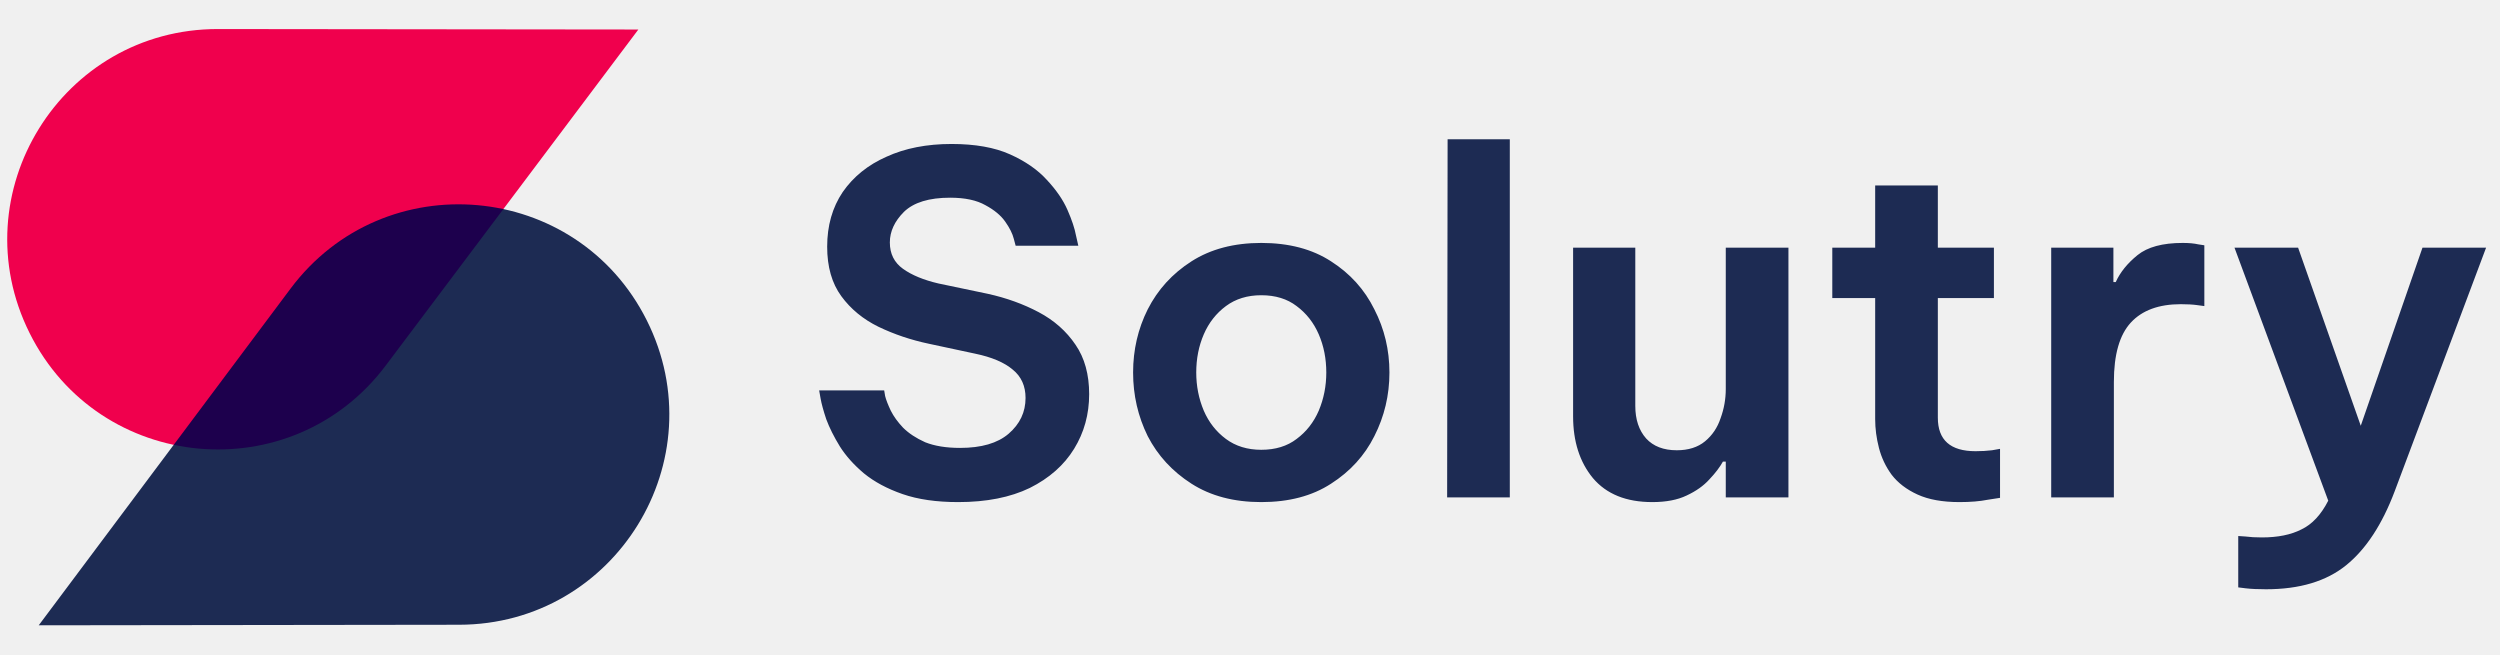
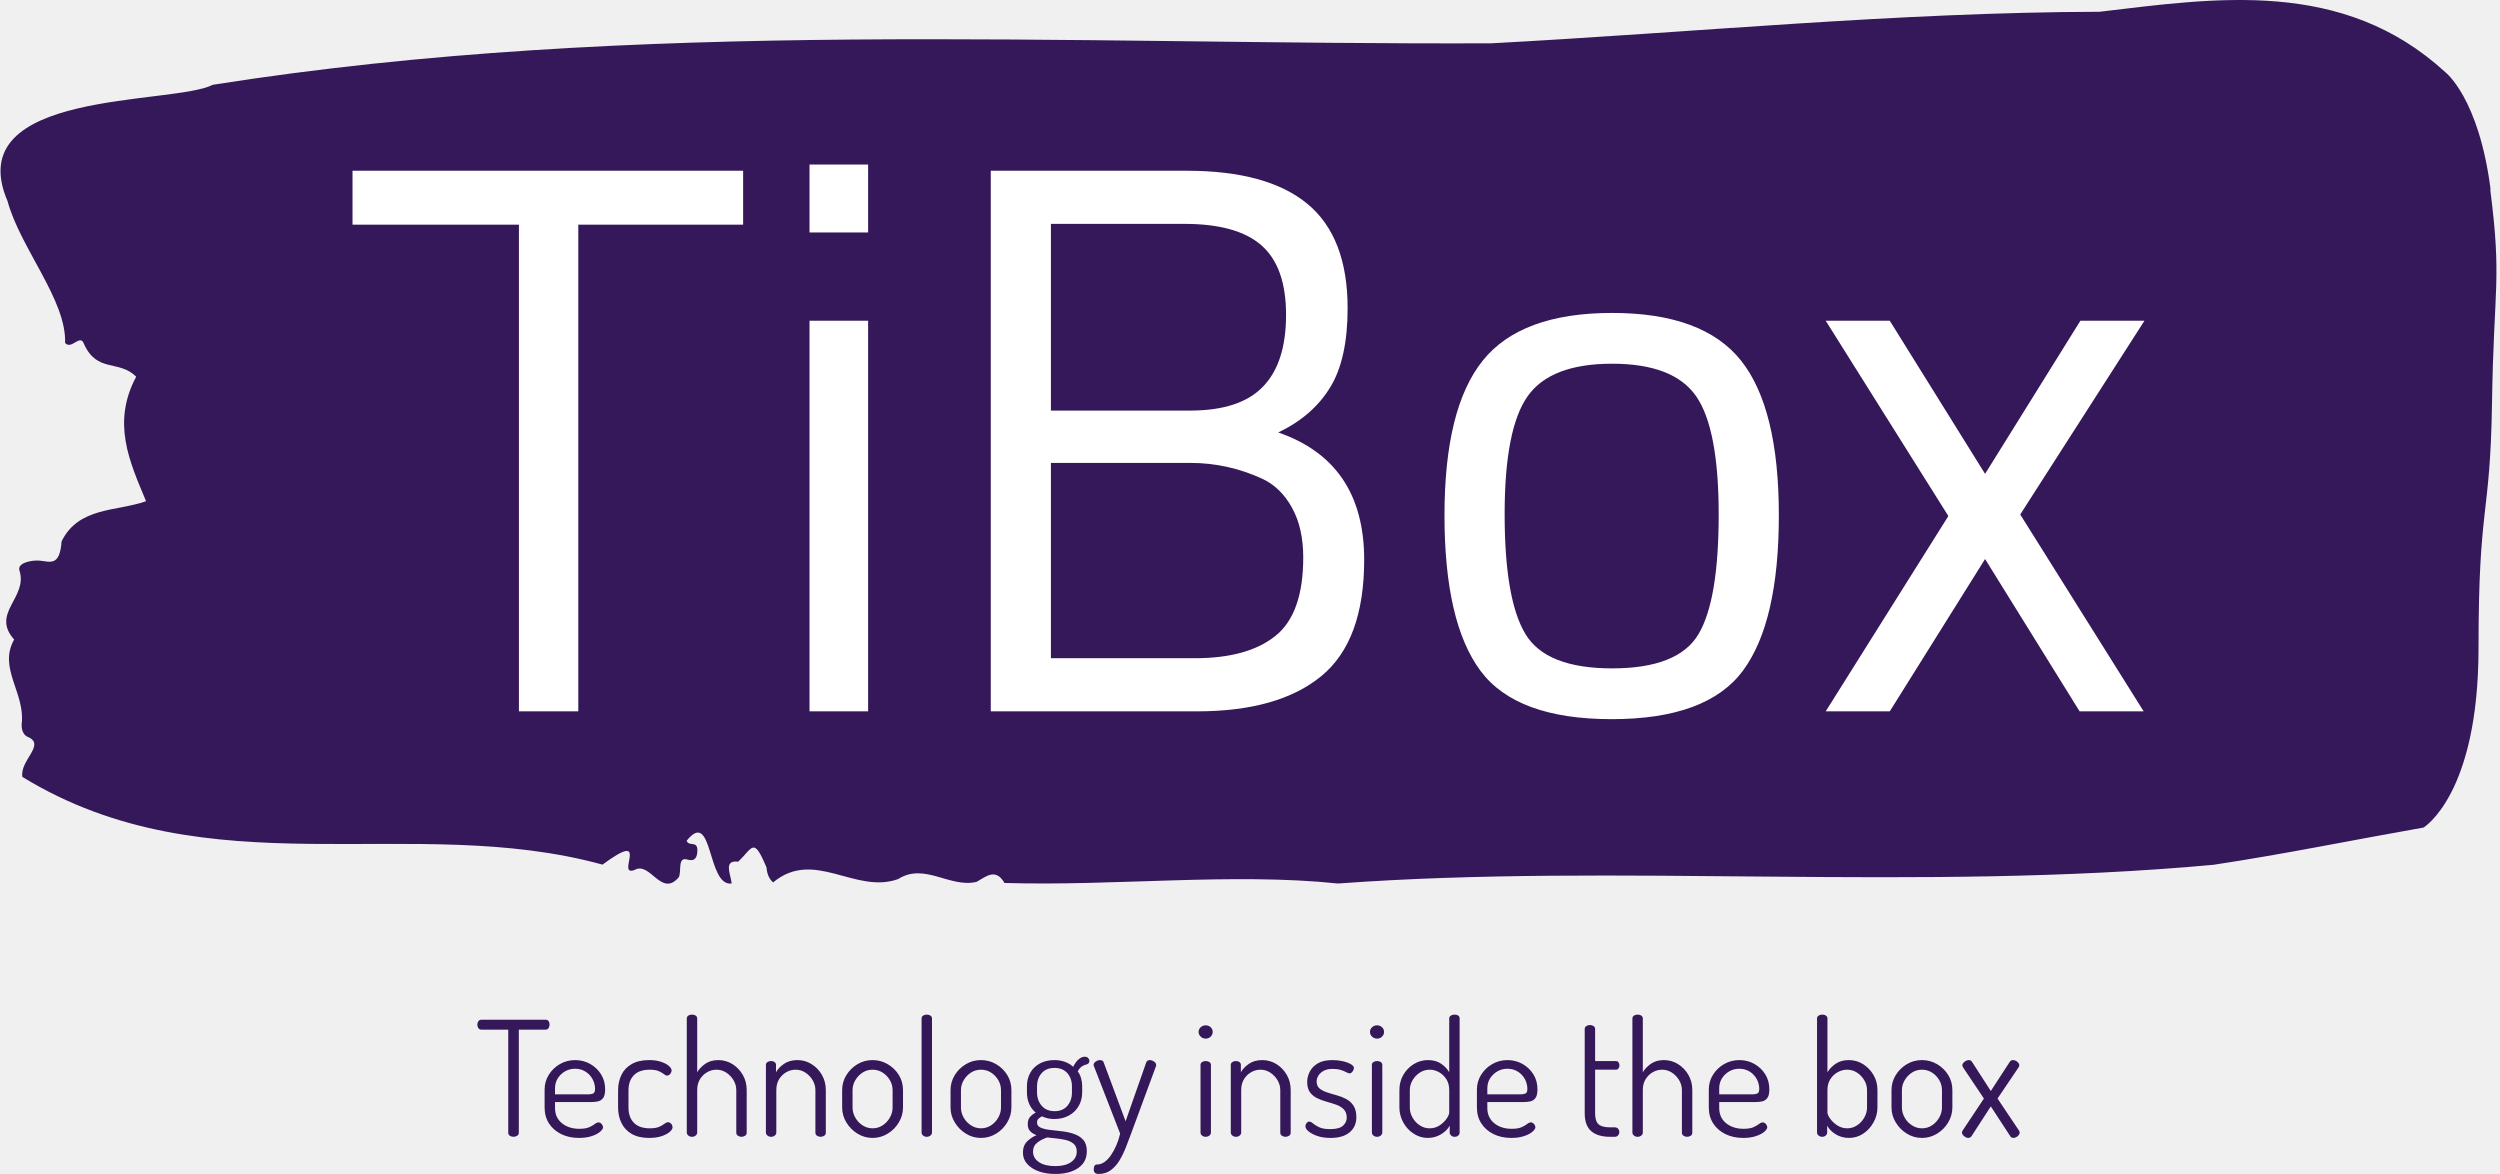
- <svg xmlns="http://www.w3.org/2000/svg" width="191" height="50" viewBox="0 0 191 50" fill="none">
-   <g clip-path="url(#clip0_2_2)">
-     <path d="M73.204 38.36C71.548 38.36 70.132 38.156 68.956 37.748C67.78 37.34 66.796 36.812 66.004 36.164C65.236 35.516 64.624 34.832 64.168 34.112C63.712 33.368 63.364 32.672 63.124 32.024C62.908 31.376 62.764 30.848 62.692 30.44C62.62 30.032 62.584 29.828 62.584 29.828H67.552C67.552 29.828 67.576 29.972 67.624 30.26C67.696 30.548 67.84 30.92 68.056 31.376C68.272 31.808 68.584 32.24 68.992 32.672C69.424 33.104 69.988 33.476 70.684 33.788C71.404 34.076 72.292 34.22 73.348 34.22C74.98 34.22 76.216 33.86 77.056 33.14C77.92 32.396 78.352 31.484 78.352 30.404C78.352 29.492 78.028 28.772 77.38 28.244C76.732 27.692 75.772 27.284 74.5 27.02L70.972 26.264C69.604 25.976 68.32 25.544 67.12 24.968C65.944 24.392 64.996 23.612 64.276 22.628C63.556 21.644 63.196 20.384 63.196 18.848C63.196 17.24 63.592 15.848 64.384 14.672C65.2 13.496 66.316 12.596 67.732 11.972C69.148 11.324 70.804 11 72.7 11C74.5 11 75.988 11.264 77.164 11.792C78.34 12.32 79.276 12.968 79.972 13.736C80.692 14.504 81.22 15.272 81.556 16.04C81.892 16.808 82.108 17.456 82.204 17.984C82.324 18.512 82.384 18.776 82.384 18.776H77.596C77.596 18.776 77.548 18.596 77.452 18.236C77.356 17.852 77.14 17.42 76.804 16.94C76.468 16.46 75.964 16.04 75.292 15.68C74.62 15.296 73.72 15.104 72.592 15.104C70.984 15.104 69.808 15.464 69.064 16.184C68.344 16.904 67.984 17.684 67.984 18.524C67.984 19.388 68.32 20.06 68.992 20.54C69.664 21.02 70.564 21.392 71.692 21.656L75.472 22.448C76.888 22.76 78.184 23.228 79.36 23.852C80.536 24.476 81.472 25.304 82.168 26.336C82.864 27.344 83.212 28.604 83.212 30.116C83.212 31.652 82.828 33.044 82.06 34.292C81.292 35.54 80.164 36.536 78.676 37.28C77.188 38 75.364 38.36 73.204 38.36ZM96.361 38.36C94.273 38.36 92.497 37.892 91.033 36.956C89.569 36.02 88.453 34.808 87.685 33.32C86.941 31.808 86.569 30.188 86.569 28.46C86.569 26.732 86.941 25.124 87.685 23.636C88.453 22.124 89.569 20.9 91.033 19.964C92.497 19.028 94.273 18.56 96.361 18.56C98.473 18.56 100.249 19.028 101.689 19.964C103.153 20.9 104.257 22.124 105.001 23.636C105.769 25.124 106.153 26.732 106.153 28.46C106.153 30.188 105.769 31.808 105.001 33.32C104.257 34.808 103.153 36.02 101.689 36.956C100.249 37.892 98.473 38.36 96.361 38.36ZM96.361 34.364C97.441 34.364 98.341 34.088 99.061 33.536C99.805 32.984 100.369 32.264 100.753 31.376C101.137 30.464 101.329 29.492 101.329 28.46C101.329 27.404 101.137 26.432 100.753 25.544C100.369 24.656 99.805 23.936 99.061 23.384C98.341 22.832 97.441 22.556 96.361 22.556C95.305 22.556 94.405 22.832 93.661 23.384C92.917 23.936 92.353 24.656 91.969 25.544C91.585 26.432 91.393 27.404 91.393 28.46C91.393 29.492 91.585 30.464 91.969 31.376C92.353 32.264 92.917 32.984 93.661 33.536C94.405 34.088 95.305 34.364 96.361 34.364ZM110.561 38L110.597 10.64H115.349V38H110.561ZM126.233 38.36C124.241 38.36 122.729 37.748 121.697 36.524C120.689 35.3 120.185 33.728 120.185 31.808V18.92H124.937V31.016C124.937 32.048 125.213 32.876 125.765 33.5C126.317 34.1 127.097 34.4 128.105 34.4C128.993 34.4 129.713 34.172 130.265 33.716C130.817 33.26 131.213 32.672 131.453 31.952C131.717 31.232 131.849 30.488 131.849 29.72V18.92H136.637V38H131.849V35.264H131.633C131.393 35.696 131.045 36.152 130.589 36.632C130.157 37.112 129.581 37.52 128.861 37.856C128.165 38.192 127.289 38.36 126.233 38.36ZM149.707 38.36C148.411 38.36 147.343 38.168 146.503 37.784C145.663 37.4 145.003 36.896 144.523 36.272C144.067 35.648 143.743 34.964 143.551 34.22C143.359 33.476 143.263 32.744 143.263 32.024V22.772H139.987V18.92H143.263V14.168H148.051V18.92H152.335V22.772H148.051V31.916C148.051 33.62 149.011 34.472 150.931 34.472C151.387 34.472 151.807 34.448 152.191 34.4C152.599 34.328 152.803 34.292 152.803 34.292V38.036C152.803 38.036 152.491 38.084 151.867 38.18C151.267 38.3 150.547 38.36 149.707 38.36ZM156.712 38V18.92H161.464V21.548H161.644C161.98 20.804 162.532 20.12 163.3 19.496C164.068 18.872 165.22 18.56 166.756 18.56C167.236 18.56 167.632 18.596 167.944 18.668C168.256 18.716 168.412 18.74 168.412 18.74V23.384C168.412 23.384 168.232 23.36 167.872 23.312C167.536 23.264 167.116 23.24 166.612 23.24C164.932 23.24 163.66 23.708 162.796 24.644C161.932 25.58 161.5 27.092 161.5 29.18V38H156.712ZM173.126 45.02C172.502 45.02 171.986 44.996 171.578 44.948C171.194 44.9 171.002 44.876 171.002 44.876V40.952C171.002 40.952 171.182 40.964 171.542 40.988C171.902 41.036 172.322 41.06 172.802 41.06C174.026 41.06 175.034 40.856 175.826 40.448C176.642 40.064 177.326 39.332 177.878 38.252L170.714 18.92H175.574L180.362 32.528L185.078 18.92H189.938L182.954 37.532C181.994 40.076 180.758 41.96 179.246 43.184C177.734 44.408 175.694 45.02 173.126 45.02Z" fill="#1D2B53" />
-     <g style="mix-blend-mode:darken">
-       <path d="M22.197 22.052C29.348 12.492 44.059 13.799 49.412 24.47V24.47C54.765 35.142 47.017 47.716 35.078 47.731L2.959 47.773L22.197 22.052Z" fill="#1D2B53" />
-     </g>
-     <g style="mix-blend-mode:darken">
-       <path d="M29.469 27.929C22.295 37.472 7.587 36.129 2.26 25.444V25.444C-3.067 14.76 4.712 2.205 16.651 2.219L48.77 2.255L29.469 27.929Z" fill="#FF004D" />
-     </g>
+ <svg xmlns="http://www.w3.org/2000/svg" version="1.1" width="2000" height="939" viewBox="0 0 2000 939">
+   <g transform="matrix(1,0,0,1,-1.21127,0.08375894)">
+     <svg viewBox="0 0 396 186" data-background-color="#ffffff" preserveAspectRatio="xMidYMid meet" height="939" width="2000">
+       <g id="tight-bounds" transform="matrix(1,0,0,1,0.2400886,-0.01659123)">
+         <svg viewBox="0 0 395.52 186.033" height="186.033" width="395.52">
+           <g>
+             <svg viewBox="0 0 395.52 186.033" height="186.033" width="395.52">
+               <g>
+                 <svg viewBox="0 0 395.52 186.033" height="186.033" width="395.52">
+                   <g id="textblocktransform">
+                     <svg viewBox="0 0 395.52 186.033" height="186.033" width="395.52" id="textblock">
+                       <g>
+                         <svg viewBox="0 0 395.52 140.031" height="140.031" width="395.52">
+                           <path d="M394.594 30.034C392.735 15.499 387.435 11.458 387.435 11.458 371.165-3.513 350.86-0.286 332.619 1.865 300.414 1.952 268.339 5.15 236.208 6.865 168.767 7.127 100.749 2.824 33.643 13.435 27.339 16.691-6.54 14.074 1.121 31.894 3.129 39.307 10.456 47.534 10.232 54.337 11.236 55.529 12.631 52.796 13.226 54.511 15.309 59.133 18.711 56.953 21.501 59.686 17.614 66.982 20.403 73.058 23.062 79.424 18.377 81.081 12.371 80.296 9.675 85.791 9.396 89.773 7.89 89.018 6.235 88.843 5.026 88.727 2.59 89.163 2.999 90.413 4.394 94.686-1.594 97.157 2.162 101.343-0.422 105.878 3.948 109.803 3.353 114.716 3.278 115.704 3.687 116.547 4.338 116.78 7.22 118.03 3.018 120.472 3.464 123.117 33.029 141.199 65.104 128.699 95.394 137.013 103.259 131.199 97.346 139.077 100.489 137.856 102.943 136.431 104.728 142.333 107.499 138.989 107.927 138.03 107.276 135.763 108.8 136.199 109.6 136.431 110.307 136.373 110.418 135.036 110.586 133.03 109.117 134.28 108.726 133.234 112.947 127.943 111.906 140.53 115.866 140.007 115.68 138.466 114.528 136.257 116.889 136.548 119.232 134.338 119.306 132.507 121.389 137.478 121.463 138.553 121.835 139.309 122.43 139.832 128.938 134.425 135.409 141.751 142.233 139.309 146.417 136.635 150.433 140.763 154.672 139.745 156.16 138.931 157.666 137.478 159.098 139.92 176.632 140.443 195.319 138.263 211.943 140.007 256.364 136.751 303.836 141.344 350.674 137.042 361.719 135.385 373.192 133.03 383.958 131.14 383.958 131.14 392.679 125.966 392.679 102.71S394.538 82.36 394.817 63.843C395.096 45.325 396.398 44.569 394.538 30.034Z" opacity="1" fill="#35185a" data-fill-palette-color="tertiary" />
+                           <g transform="matrix(1,0,0,1,55.76832,26.06856)">
+                             <svg width="283.983" viewBox="0.65 -35 114.69 35.5" height="87.894" data-palette-color="#ffffff">
+                               <path d="M11.3-31.15L0.65-31.15 0.65-34.6 25.65-34.6 25.65-31.15 15.1-31.15 15.1 0 11.3 0 11.3-31.15ZM33.65 0L29.9 0 29.9-25 33.65-25 33.65 0ZM33.65-30.65L29.9-30.65 29.9-35 33.65-35 33.65-30.65ZM41.5 0L41.5-34.6 54.05-34.6Q59.2-34.6 61.77-32.48 64.34-30.35 64.34-25.8L64.34-25.8Q64.34-22.55 63.22-20.73 62.1-18.9 59.9-17.85L59.9-17.85Q65.4-15.95 65.4-9.7L65.4-9.7Q65.4-4.5 62.65-2.25 59.9 0 54.7 0L54.7 0 41.5 0ZM54.3-15.9L54.3-15.9 45.35-15.9 45.35-3.4 54.55-3.4Q57.95-3.4 59.72-4.83 61.5-6.25 61.5-9.85L61.5-9.85Q61.5-11.75 60.77-13.05 60.05-14.35 58.85-14.9L58.85-14.9Q56.65-15.9 54.3-15.9ZM53.9-31.2L53.9-31.2 45.35-31.2 45.35-19.25 54.25-19.25Q57.45-19.25 58.92-20.78 60.4-22.3 60.4-25.38 60.4-28.45 58.82-29.83 57.25-31.2 53.9-31.2ZM70.54-12.55Q70.54-19.4 72.99-22.45 75.44-25.5 81.27-25.5 87.09-25.5 89.52-22.45 91.94-19.4 91.94-12.55 91.94-5.7 89.64-2.6 87.34 0.5 81.24 0.5 75.14 0.5 72.84-2.6 70.54-5.7 70.54-12.55ZM74.39-12.63Q74.39-7.15 75.72-4.95 77.04-2.75 81.27-2.75 85.49-2.75 86.79-4.93 88.09-7.1 88.09-12.6 88.09-18.1 86.64-20.18 85.19-22.25 81.27-22.25 77.34-22.25 75.87-20.18 74.39-18.1 74.39-12.63ZM102.79-12.5L94.94-25 99.04-25 105.14-15.2 111.24-25 115.34-25 107.39-12.6 115.29 0 111.19 0 105.14-9.75 99.04 0 94.94 0 102.79-12.5Z" opacity="1" transform="matrix(1,0,0,1,0,0)" fill="#ffffff" class="wordmark-text-0" data-fill-palette-color="quaternary" id="text-0" />
+                             </svg>
+                           </g>
+                         </svg>
+                       </g>
+                       <g transform="matrix(1,0,0,1,75.54432,160.7804)">
+                         <svg viewBox="0 0 244.431 25.253" height="25.253" width="244.431">
+                           <g transform="matrix(1,0,0,1,0,0)">
+                             <svg width="244.431" viewBox="0.65 -38.15 481.49 49.75" height="25.253" data-palette-color="#35185a">
+                               <path d="M11.95 0L11.95 0Q11.3 0 10.8-0.33 10.3-0.65 10.3-1.3L10.3-1.3 10.3-33.45 1.9-33.45Q1.3-33.45 0.98-33.93 0.65-34.4 0.65-35L0.65-35Q0.65-35.6 0.98-36.08 1.3-36.55 1.9-36.55L1.9-36.55 21.95-36.55Q22.6-36.55 22.9-36.1 23.2-35.65 23.2-35.05L23.2-35.05Q23.2-34.45 22.9-33.95 22.6-33.45 21.95-33.45L21.95-33.45 13.6-33.45 13.6-1.3Q13.6-0.65 13.08-0.33 12.55 0 11.95 0ZM32.4 0.35L32.4 0.35Q29.25 0.35 26.82-0.85 24.4-2.05 23.02-4.17 21.65-6.3 21.65-9.15L21.65-9.15 21.65-14.75Q21.65-17.25 22.95-19.35 24.25-21.45 26.42-22.7 28.6-23.95 31.2-23.95L31.2-23.95Q33.7-23.95 35.82-22.78 37.95-21.6 39.25-19.55 40.55-17.5 40.55-14.85L40.55-14.85Q40.55-12.9 39.9-12.08 39.25-11.25 38.27-11.05 37.3-10.85 36.2-10.85L36.2-10.85 24.9-10.85 24.9-9Q24.9-6 27.05-4.25 29.2-2.5 32.5-2.5L32.5-2.5Q34.5-2.5 35.6-3 36.7-3.5 37.32-4 37.95-4.5 38.5-4.5L38.5-4.5Q38.9-4.5 39.22-4.23 39.55-3.95 39.72-3.6 39.9-3.25 39.9-2.95L39.9-2.95Q39.9-2.4 39-1.6 38.1-0.8 36.4-0.23 34.7 0.35 32.4 0.35ZM24.9-15.15L24.9-13.25 34.9-13.25Q36.4-13.25 36.9-13.58 37.4-13.9 37.4-14.95L37.4-14.95Q37.4-16.55 36.62-18 35.85-19.45 34.42-20.35 33-21.25 31.15-21.25L31.15-21.25Q29.45-21.25 28.02-20.43 26.6-19.6 25.75-18.23 24.9-16.85 24.9-15.15L24.9-15.15ZM54.3 0.35L54.3 0.35Q51 0.35 48.84-0.9 46.7-2.15 45.65-4.3 44.59-6.45 44.59-9.15L44.59-9.15 44.59-14.5Q44.59-17.15 45.62-19.3 46.65-21.45 48.82-22.7 51-23.95 54.3-23.95L54.3-23.95Q56.4-23.95 57.97-23.43 59.55-22.9 60.42-22.15 61.3-21.4 61.3-20.7L61.3-20.7Q61.3-20.4 61.12-20.03 60.95-19.65 60.62-19.38 60.3-19.1 59.9-19.1L59.9-19.1Q59.45-19.1 58.87-19.58 58.3-20.05 57.3-20.5 56.3-20.95 54.45-20.95L54.45-20.95Q51.2-20.95 49.52-19.23 47.84-17.5 47.84-14.5L47.84-14.5 47.84-9.15Q47.84-6.1 49.52-4.38 51.2-2.65 54.5-2.65L54.5-2.65Q56.4-2.65 57.45-3.13 58.5-3.6 59.07-4.08 59.65-4.55 60.15-4.55L60.15-4.55Q60.59-4.55 60.92-4.3 61.25-4.05 61.42-3.7 61.59-3.35 61.59-2.95L61.59-2.95Q61.59-2.3 60.7-1.53 59.8-0.75 58.17-0.2 56.55 0.35 54.3 0.35ZM67.64 0L67.64 0Q66.99 0 66.52-0.4 66.04-0.8 66.04-1.3L66.04-1.3 66.04-36.95Q66.04-37.5 66.52-37.83 66.99-38.15 67.64-38.15L67.64-38.15Q68.34-38.15 68.82-37.83 69.29-37.5 69.29-36.95L69.29-36.95 69.29-20.15Q70.14-21.6 71.79-22.78 73.44-23.95 75.89-23.95L75.89-23.95Q78.29-23.95 80.32-22.68 82.34-21.4 83.54-19.3 84.74-17.2 84.74-14.6L84.74-14.6 84.74-1.3Q84.74-0.65 84.24-0.33 83.74 0 83.09 0L83.09 0Q82.54 0 82.02-0.33 81.49-0.65 81.49-1.3L81.49-1.3 81.49-14.6Q81.49-16.2 80.64-17.65 79.79-19.1 78.39-20.03 76.99-20.95 75.29-20.95L75.29-20.95Q73.79-20.95 72.42-20.18 71.04-19.4 70.17-18 69.29-16.6 69.29-14.6L69.29-14.6 69.29-1.3Q69.29-0.8 68.82-0.4 68.34 0 67.64 0ZM92.34 0L92.34 0Q91.69 0 91.22-0.4 90.74-0.8 90.74-1.3L90.74-1.3 90.74-22.45Q90.74-23 91.22-23.33 91.69-23.65 92.34-23.65L92.34-23.65Q92.99-23.65 93.44-23.33 93.89-23 93.89-22.45L93.89-22.45 93.89-20.15Q94.69-21.6 96.39-22.78 98.09-23.95 100.59-23.95L100.59-23.95Q102.99-23.95 105.02-22.68 107.04-21.4 108.24-19.3 109.44-17.2 109.44-14.6L109.44-14.6 109.44-1.3Q109.44-0.65 108.94-0.33 108.44 0 107.79 0L107.79 0Q107.24 0 106.72-0.33 106.19-0.65 106.19-1.3L106.19-1.3 106.19-14.6Q106.19-16.2 105.34-17.65 104.49-19.1 103.09-20.03 101.69-20.95 99.99-20.95L99.99-20.95Q98.49-20.95 97.12-20.18 95.74-19.4 94.87-18 93.99-16.6 93.99-14.6L93.99-14.6 93.99-1.3Q93.99-0.8 93.52-0.4 93.04 0 92.34 0ZM124.04 0.35L124.04 0.35Q121.49 0.35 119.34-0.98 117.19-2.3 115.86-4.48 114.54-6.65 114.54-9.15L114.54-9.15 114.54-14.6Q114.54-17.1 115.84-19.23 117.14-21.35 119.29-22.65 121.44-23.95 124.04-23.95L124.04-23.95Q126.59-23.95 128.76-22.68 130.94-21.4 132.24-19.3 133.54-17.2 133.54-14.6L133.54-14.6 133.54-9.15Q133.54-6.7 132.24-4.5 130.94-2.3 128.76-0.98 126.59 0.35 124.04 0.35ZM124.04-2.65L124.04-2.65Q125.79-2.65 127.19-3.58 128.59-4.5 129.44-6 130.29-7.5 130.29-9.15L130.29-9.15 130.29-14.6Q130.29-16.2 129.46-17.65 128.64-19.1 127.21-20.03 125.79-20.95 124.04-20.95L124.04-20.95Q122.29-20.95 120.89-20.03 119.49-19.1 118.64-17.65 117.79-16.2 117.79-14.6L117.79-14.6 117.79-9.15Q117.79-7.5 118.64-6 119.49-4.5 120.91-3.58 122.34-2.65 124.04-2.65ZM140.94 0L140.94 0Q140.29 0 139.81-0.4 139.34-0.8 139.34-1.3L139.34-1.3 139.34-36.95Q139.34-37.5 139.81-37.83 140.29-38.15 140.94-38.15L140.94-38.15Q141.64-38.15 142.11-37.83 142.59-37.5 142.59-36.95L142.59-36.95 142.59-1.3Q142.59-0.8 142.11-0.4 141.64 0 140.94 0ZM157.88 0.35L157.88 0.35Q155.33 0.35 153.18-0.98 151.03-2.3 149.71-4.48 148.38-6.65 148.38-9.15L148.38-9.15 148.38-14.6Q148.38-17.1 149.68-19.23 150.98-21.35 153.13-22.65 155.28-23.95 157.88-23.95L157.88-23.95Q160.43-23.95 162.61-22.68 164.78-21.4 166.08-19.3 167.38-17.2 167.38-14.6L167.38-14.6 167.38-9.15Q167.38-6.7 166.08-4.5 164.78-2.3 162.61-0.98 160.43 0.35 157.88 0.35ZM157.88-2.65L157.88-2.65Q159.63-2.65 161.03-3.58 162.43-4.5 163.28-6 164.13-7.5 164.13-9.15L164.13-9.15 164.13-14.6Q164.13-16.2 163.31-17.65 162.48-19.1 161.06-20.03 159.63-20.95 157.88-20.95L157.88-20.95Q156.13-20.95 154.73-20.03 153.33-19.1 152.48-17.65 151.63-16.2 151.63-14.6L151.63-14.6 151.63-9.15Q151.63-7.5 152.48-6 153.33-4.5 154.76-3.58 156.18-2.65 157.88-2.65ZM181.13 11.6L181.13 11.6Q178.18 11.6 175.91 10.78 173.63 9.95 172.31 8.47 170.98 7 170.98 4.95L170.98 4.95Q170.98 2.75 172.28 1.45 173.58 0.15 175.23-0.5L175.23-0.5Q174.03-0.95 173.26-1.73 172.48-2.5 172.48-3.95L172.48-3.95Q172.48-5.35 173.18-6.18 173.88-7 174.98-7.55L174.98-7.55Q173.63-8.65 172.93-10.28 172.23-11.9 172.23-13.85L172.23-13.85 172.23-15.75Q172.23-18.15 173.28-20 174.33-21.85 176.28-22.9 178.23-23.95 180.83-23.95L180.83-23.95Q182.58-23.95 184.08-23.4 185.58-22.85 186.68-21.85L186.68-21.85Q187.43-23.4 188.38-24.2 189.33-25 190.23-25L190.23-25Q190.98-25 191.36-24.58 191.73-24.15 191.73-23.7L191.73-23.7Q191.73-23.25 191.48-22.98 191.23-22.7 190.88-22.6L190.88-22.6Q190.28-22.5 189.51-22.05 188.73-21.6 188.08-20.45L188.08-20.45Q188.78-19.5 189.13-18.3 189.48-17.1 189.48-15.75L189.48-15.75 189.48-13.85Q189.48-11.5 188.38-9.6 187.28-7.7 185.31-6.63 183.33-5.55 180.78-5.55L180.78-5.55Q178.63-5.55 176.93-6.4L176.93-6.4Q176.38-6.1 175.88-5.68 175.38-5.25 175.38-4.45L175.38-4.45Q175.38-3.35 176.53-2.85 177.68-2.35 179.43-2.15 181.18-1.95 183.16-1.73 185.13-1.5 186.91-0.9 188.68-0.3 189.81 0.95 190.93 2.2 190.93 4.5L190.93 4.5Q190.93 6.85 189.66 8.43 188.38 10 186.18 10.8 183.98 11.6 181.13 11.6ZM181.08 9.15L181.08 9.15Q184.23 9.15 186.01 7.9 187.78 6.65 187.78 4.6L187.78 4.6Q187.78 3 186.81 2.18 185.83 1.35 184.36 1 182.88 0.65 181.31 0.5 179.73 0.35 178.58 0.2L178.58 0.2Q176.83 0.75 175.48 1.8 174.13 2.85 174.13 4.65L174.13 4.65Q174.13 6.65 175.98 7.9 177.83 9.15 181.08 9.15ZM180.88-8L180.88-8Q183.43-8 184.86-9.68 186.28-11.35 186.28-13.85L186.28-13.85 186.28-15.75Q186.28-18.2 184.86-19.85 183.43-21.5 180.83-21.5L180.83-21.5Q178.23-21.5 176.81-19.85 175.38-18.2 175.38-15.75L175.38-15.75 175.38-13.9Q175.38-11.4 176.83-9.7 178.28-8 180.88-8ZM194.58 11.6L194.58 11.6Q193.93 11.6 193.5 11.28 193.08 10.95 193.08 10.15L193.08 10.15Q193.08 9.55 193.3 9.1 193.53 8.65 194.08 8.65L194.08 8.65Q195.28 8.65 196.38 7.9 197.48 7.15 198.43 5.78 199.38 4.4 200.13 2.68 200.88 0.95 201.33-1L201.33-1 193.18-21.95Q193.03-22.2 193.03-22.4L193.03-22.4Q193.03-22.85 193.35-23.2 193.68-23.55 194.15-23.75 194.63-23.95 195.03-23.95L195.03-23.95Q195.43-23.95 195.75-23.78 196.08-23.6 196.18-23.25L196.18-23.25 203.03-4.85 209.48-23.25Q209.63-23.6 209.93-23.78 210.23-23.95 210.58-23.95L210.58-23.95Q210.98-23.95 211.45-23.75 211.93-23.55 212.25-23.2 212.58-22.85 212.58-22.35L212.58-22.35Q212.58-22.1 212.48-21.95L212.48-21.95 204.73-0.95Q203.98 1.05 203.13 3.25 202.28 5.45 201.15 7.33 200.03 9.2 198.43 10.4 196.83 11.6 194.58 11.6ZM228.02 0L228.02 0Q227.37 0 226.9-0.4 226.42-0.8 226.42-1.3L226.42-1.3 226.42-22.45Q226.42-23 226.9-23.33 227.37-23.65 228.02-23.65L228.02-23.65Q228.72-23.65 229.2-23.33 229.67-23 229.67-22.45L229.67-22.45 229.67-1.3Q229.67-0.8 229.2-0.4 228.72 0 228.02 0ZM228.02-30.65L228.02-30.65Q227.12-30.65 226.47-31.28 225.82-31.9 225.82-32.75L225.82-32.75Q225.82-33.6 226.47-34.2 227.12-34.8 228.02-34.8L228.02-34.8Q228.97-34.8 229.6-34.2 230.22-33.6 230.22-32.75L230.22-32.75Q230.22-31.9 229.6-31.28 228.97-30.65 228.02-30.65ZM237.47 0L237.47 0Q236.82 0 236.35-0.4 235.87-0.8 235.87-1.3L235.87-1.3 235.87-22.45Q235.87-23 236.35-23.33 236.82-23.65 237.47-23.65L237.47-23.65Q238.12-23.65 238.57-23.33 239.02-23 239.02-22.45L239.02-22.45 239.02-20.15Q239.82-21.6 241.52-22.78 243.22-23.95 245.72-23.95L245.72-23.95Q248.12-23.95 250.15-22.68 252.17-21.4 253.37-19.3 254.57-17.2 254.57-14.6L254.57-14.6 254.57-1.3Q254.57-0.65 254.07-0.33 253.57 0 252.92 0L252.92 0Q252.37 0 251.85-0.33 251.32-0.65 251.32-1.3L251.32-1.3 251.32-14.6Q251.32-16.2 250.47-17.65 249.62-19.1 248.22-20.03 246.82-20.95 245.12-20.95L245.12-20.95Q243.62-20.95 242.25-20.18 240.87-19.4 240-18 239.12-16.6 239.12-14.6L239.12-14.6 239.12-1.3Q239.12-0.8 238.65-0.4 238.17 0 237.47 0ZM267.02 0.35L267.02 0.35Q264.67 0.35 262.92-0.25 261.17-0.85 260.17-1.68 259.17-2.5 259.17-3.25L259.17-3.25Q259.17-3.6 259.32-3.93 259.47-4.25 259.74-4.5 260.02-4.75 260.32-4.75L260.32-4.75Q260.87-4.75 261.54-4.17 262.22-3.6 263.44-3 264.67-2.4 266.92-2.4L266.92-2.4Q269.77-2.4 270.92-3.48 272.07-4.55 272.07-5.95L272.07-5.95Q272.07-7.6 271.19-8.53 270.32-9.45 268.89-9.98 267.47-10.5 265.89-10.93 264.32-11.35 262.89-12.03 261.47-12.7 260.59-13.9 259.72-15.1 259.72-17.15L259.72-17.15Q259.72-18.75 260.52-20.33 261.32-21.9 263.04-22.93 264.77-23.95 267.62-23.95L267.62-23.95Q269.27-23.95 270.82-23.6 272.37-23.25 273.34-22.68 274.32-22.1 274.32-21.5L274.32-21.5Q274.32-21.25 274.14-20.85 273.97-20.45 273.67-20.13 273.37-19.8 272.97-19.8L272.97-19.8Q272.57-19.8 271.89-20.18 271.22-20.55 270.17-20.88 269.12-21.2 267.67-21.2L267.67-21.2Q265.87-21.2 264.77-20.55 263.67-19.9 263.17-19.03 262.67-18.15 262.67-17.3L262.67-17.3Q262.67-15.85 263.57-15.1 264.47-14.35 265.89-13.88 267.32-13.4 268.89-12.98 270.47-12.55 271.89-11.8 273.32-11.05 274.19-9.7 275.07-8.35 275.07-6.1L275.07-6.1Q275.07-3.15 272.97-1.4 270.87 0.35 267.02 0.35ZM281.52 0L281.52 0Q280.87 0 280.39-0.4 279.92-0.8 279.92-1.3L279.92-1.3 279.92-22.45Q279.92-23 280.39-23.33 280.87-23.65 281.52-23.65L281.52-23.65Q282.22-23.65 282.69-23.33 283.17-23 283.17-22.45L283.17-22.45 283.17-1.3Q283.17-0.8 282.69-0.4 282.22 0 281.52 0ZM281.52-30.65L281.52-30.65Q280.62-30.65 279.97-31.28 279.32-31.9 279.32-32.75L279.32-32.75Q279.32-33.6 279.97-34.2 280.62-34.8 281.52-34.8L281.52-34.8Q282.47-34.8 283.09-34.2 283.72-33.6 283.72-32.75L283.72-32.75Q283.72-31.9 283.09-31.28 282.47-30.65 281.52-30.65ZM297.36 0.35L297.36 0.35Q295.01 0.35 292.96-0.98 290.91-2.3 289.71-4.5 288.51-6.7 288.51-9.15L288.51-9.15 288.51-14.6Q288.51-17.2 289.71-19.3 290.91-21.4 292.96-22.68 295.01-23.95 297.46-23.95L297.46-23.95Q299.91-23.95 301.59-22.78 303.26-21.6 304.06-20.15L304.06-20.15 304.06-36.95Q304.06-37.5 304.56-37.83 305.06-38.15 305.71-38.15L305.71-38.15Q306.46-38.15 306.89-37.83 307.31-37.5 307.31-36.95L307.31-36.95 307.31-1.3Q307.31-0.8 306.89-0.4 306.46 0 305.71 0L305.71 0Q305.11 0 304.66-0.4 304.21-0.8 304.21-1.3L304.21-1.3 304.21-3.5Q303.41-1.95 301.54-0.8 299.66 0.35 297.36 0.35ZM297.91-2.65L297.91-2.65Q299.71-2.65 301.09-3.58 302.46-4.5 303.26-5.68 304.06-6.85 304.06-7.6L304.06-7.6 304.06-14.6Q304.06-16.6 303.16-18 302.26-19.4 300.86-20.18 299.46-20.95 297.96-20.95L297.96-20.95Q296.26-20.95 294.86-20.03 293.46-19.1 292.61-17.65 291.76-16.2 291.76-14.6L291.76-14.6 291.76-9.15Q291.76-7.5 292.61-6 293.46-4.5 294.86-3.58 296.26-2.65 297.91-2.65ZM323.46 0.35L323.46 0.35Q320.31 0.35 317.89-0.85 315.46-2.05 314.09-4.17 312.71-6.3 312.71-9.15L312.71-9.15 312.71-14.75Q312.71-17.25 314.01-19.35 315.31-21.45 317.49-22.7 319.66-23.95 322.26-23.95L322.26-23.95Q324.76-23.95 326.89-22.78 329.01-21.6 330.31-19.55 331.61-17.5 331.61-14.85L331.61-14.85Q331.61-12.9 330.96-12.08 330.31-11.25 329.34-11.05 328.36-10.85 327.26-10.85L327.26-10.85 315.96-10.85 315.96-9Q315.96-6 318.11-4.25 320.26-2.5 323.56-2.5L323.56-2.5Q325.56-2.5 326.66-3 327.76-3.5 328.39-4 329.01-4.5 329.56-4.5L329.56-4.5Q329.96-4.5 330.29-4.23 330.61-3.95 330.79-3.6 330.96-3.25 330.96-2.95L330.96-2.95Q330.96-2.4 330.06-1.6 329.16-0.8 327.46-0.23 325.76 0.35 323.46 0.35ZM315.96-15.15L315.96-13.25 325.96-13.25Q327.46-13.25 327.96-13.58 328.46-13.9 328.46-14.95L328.46-14.95Q328.46-16.55 327.69-18 326.91-19.45 325.49-20.35 324.06-21.25 322.21-21.25L322.21-21.25Q320.51-21.25 319.09-20.43 317.66-19.6 316.81-18.23 315.96-16.85 315.96-15.15L315.96-15.15ZM355.71 0L354.31 0Q350.46 0 348.41-1.75 346.36-3.5 346.36-7.35L346.36-7.35 346.36-33.7Q346.36-34.25 346.88-34.58 347.41-34.9 347.96-34.9L347.96-34.9Q348.61-34.9 349.11-34.58 349.61-34.25 349.61-33.7L349.61-33.7 349.61-23.65 356.11-23.65Q356.61-23.65 356.91-23.25 357.21-22.85 357.21-22.3L357.21-22.3Q357.21-21.75 356.91-21.35 356.61-20.95 356.11-20.95L356.11-20.95 349.61-20.95 349.61-7.35Q349.61-4.9 350.66-3.93 351.71-2.95 354.31-2.95L354.31-2.95 355.71-2.95Q356.41-2.95 356.78-2.53 357.16-2.1 357.16-1.5L357.16-1.5Q357.16-0.9 356.78-0.45 356.41 0 355.71 0L355.71 0ZM362.85 0L362.85 0Q362.2 0 361.73-0.4 361.25-0.8 361.25-1.3L361.25-1.3 361.25-36.95Q361.25-37.5 361.73-37.83 362.2-38.15 362.85-38.15L362.85-38.15Q363.55-38.15 364.03-37.83 364.5-37.5 364.5-36.95L364.5-36.95 364.5-20.15Q365.35-21.6 367-22.78 368.65-23.95 371.1-23.95L371.1-23.95Q373.5-23.95 375.53-22.68 377.55-21.4 378.75-19.3 379.95-17.2 379.95-14.6L379.95-14.6 379.95-1.3Q379.95-0.65 379.45-0.33 378.95 0 378.3 0L378.3 0Q377.75 0 377.23-0.33 376.7-0.65 376.7-1.3L376.7-1.3 376.7-14.6Q376.7-16.2 375.85-17.65 375-19.1 373.6-20.03 372.2-20.95 370.5-20.95L370.5-20.95Q369-20.95 367.63-20.18 366.25-19.4 365.38-18 364.5-16.6 364.5-14.6L364.5-14.6 364.5-1.3Q364.5-0.8 364.03-0.4 363.55 0 362.85 0ZM395.85 0.35L395.85 0.35Q392.7 0.35 390.28-0.85 387.85-2.05 386.48-4.17 385.1-6.3 385.1-9.15L385.1-9.15 385.1-14.75Q385.1-17.25 386.4-19.35 387.7-21.45 389.88-22.7 392.05-23.95 394.65-23.95L394.65-23.95Q397.15-23.95 399.28-22.78 401.4-21.6 402.7-19.55 404-17.5 404-14.85L404-14.85Q404-12.9 403.35-12.08 402.7-11.25 401.73-11.05 400.75-10.85 399.65-10.85L399.65-10.85 388.35-10.85 388.35-9Q388.35-6 390.5-4.25 392.65-2.5 395.95-2.5L395.95-2.5Q397.95-2.5 399.05-3 400.15-3.5 400.78-4 401.4-4.5 401.95-4.5L401.95-4.5Q402.35-4.5 402.68-4.23 403-3.95 403.18-3.6 403.35-3.25 403.35-2.95L403.35-2.95Q403.35-2.4 402.45-1.6 401.55-0.8 399.85-0.23 398.15 0.35 395.85 0.35ZM388.35-15.15L388.35-13.25 398.35-13.25Q399.85-13.25 400.35-13.58 400.85-13.9 400.85-14.95L400.85-14.95Q400.85-16.55 400.08-18 399.3-19.45 397.88-20.35 396.45-21.25 394.6-21.25L394.6-21.25Q392.9-21.25 391.48-20.43 390.05-19.6 389.2-18.23 388.35-16.85 388.35-15.15L388.35-15.15ZM428.89 0.35L428.89 0.35Q426.55 0.35 424.69-0.8 422.85-1.95 422.05-3.5L422.05-3.5 422.05-1.3Q422.05-0.8 421.6-0.4 421.14 0 420.5 0L420.5 0Q419.85 0 419.37-0.4 418.89-0.8 418.89-1.3L418.89-1.3 418.89-36.95Q418.89-37.5 419.37-37.83 419.85-38.15 420.5-38.15L420.5-38.15Q421.19-38.15 421.67-37.83 422.14-37.5 422.14-36.95L422.14-36.95 422.14-20.15Q423-21.6 424.67-22.78 426.35-23.95 428.8-23.95L428.8-23.95Q431.25-23.95 433.27-22.68 435.3-21.4 436.52-19.3 437.75-17.2 437.75-14.6L437.75-14.6 437.75-9.15Q437.75-6.7 436.52-4.5 435.3-2.3 433.3-0.98 431.3 0.35 428.89 0.35ZM428.3-2.65L428.3-2.65Q430-2.65 431.39-3.58 432.8-4.5 433.64-6 434.5-7.5 434.5-9.15L434.5-9.15 434.5-14.6Q434.5-16.2 433.64-17.65 432.8-19.1 431.39-20.03 430-20.95 428.25-20.95L428.25-20.95Q426.75-20.95 425.35-20.18 423.94-19.4 423.05-18 422.14-16.6 422.14-14.6L422.14-14.6 422.14-7.6Q422.14-6.85 422.97-5.68 423.8-4.5 425.19-3.58 426.6-2.65 428.3-2.65ZM451.64 0.35L451.64 0.35Q449.09 0.35 446.94-0.98 444.79-2.3 443.47-4.48 442.14-6.65 442.14-9.15L442.14-9.15 442.14-14.6Q442.14-17.1 443.44-19.23 444.74-21.35 446.89-22.65 449.04-23.95 451.64-23.95L451.64-23.95Q454.19-23.95 456.37-22.68 458.54-21.4 459.84-19.3 461.14-17.2 461.14-14.6L461.14-14.6 461.14-9.15Q461.14-6.7 459.84-4.5 458.54-2.3 456.37-0.98 454.19 0.35 451.64 0.35ZM451.64-2.65L451.64-2.65Q453.39-2.65 454.79-3.58 456.19-4.5 457.04-6 457.89-7.5 457.89-9.15L457.89-9.15 457.89-14.6Q457.89-16.2 457.07-17.65 456.24-19.1 454.82-20.03 453.39-20.95 451.64-20.95L451.64-20.95Q449.89-20.95 448.49-20.03 447.09-19.1 446.24-17.65 445.39-16.2 445.39-14.6L445.39-14.6 445.39-9.15Q445.39-7.5 446.24-6 447.09-4.5 448.52-3.58 449.94-2.65 451.64-2.65ZM466.04 0.35L466.04 0.35Q465.69 0.35 465.24 0.1 464.79-0.15 464.46-0.53 464.14-0.9 464.14-1.25L464.14-1.25Q464.14-1.65 464.34-1.95L464.34-1.95 470.99-11.95 464.49-21.65Q464.44-21.8 464.34-21.98 464.24-22.15 464.24-22.3L464.24-22.3Q464.24-22.7 464.56-23.08 464.89-23.45 465.34-23.7 465.79-23.95 466.24-23.95L466.24-23.95Q466.49-23.95 466.76-23.85 467.04-23.75 467.24-23.45L467.24-23.45 473.14-14.3 479.09-23.45Q479.24-23.7 479.51-23.83 479.79-23.95 480.04-23.95L480.04-23.95Q480.49-23.95 480.94-23.73 481.39-23.5 481.71-23.13 482.04-22.75 482.04-22.3L482.04-22.3Q482.04-22 481.79-21.65L481.79-21.65 475.24-11.95 481.94-1.95Q482.04-1.85 482.09-1.65 482.14-1.45 482.14-1.25L482.14-1.25Q482.14-0.9 481.84-0.53 481.54-0.15 481.09 0.1 480.64 0.35 480.19 0.35L480.19 0.35Q479.94 0.35 479.66 0.23 479.39 0.1 479.24-0.15L479.24-0.15 473.14-9.5 467.09-0.15Q466.89 0.1 466.62 0.23 466.34 0.35 466.04 0.35Z" opacity="1" transform="matrix(1,0,0,1,0,0)" fill="#35185a" class="slogan-text-1" data-fill-palette-color="secondary" id="text-1" />
+                             </svg>
+                           </g>
+                         </svg>
+                       </g>
+                     </svg>
+                   </g>
+                 </svg>
+               </g>
+               <g />
+             </svg>
+           </g>
+           <defs />
+         </svg>
+         <rect width="395.52" height="186.033" fill="none" stroke="none" visibility="hidden" />
+       </g>
+     </svg>
  </g>
-   <defs>
-     <clipPath id="clip0_2_2">
-       <rect width="191" height="50" fill="white" />
-     </clipPath>
-   </defs>
</svg>
